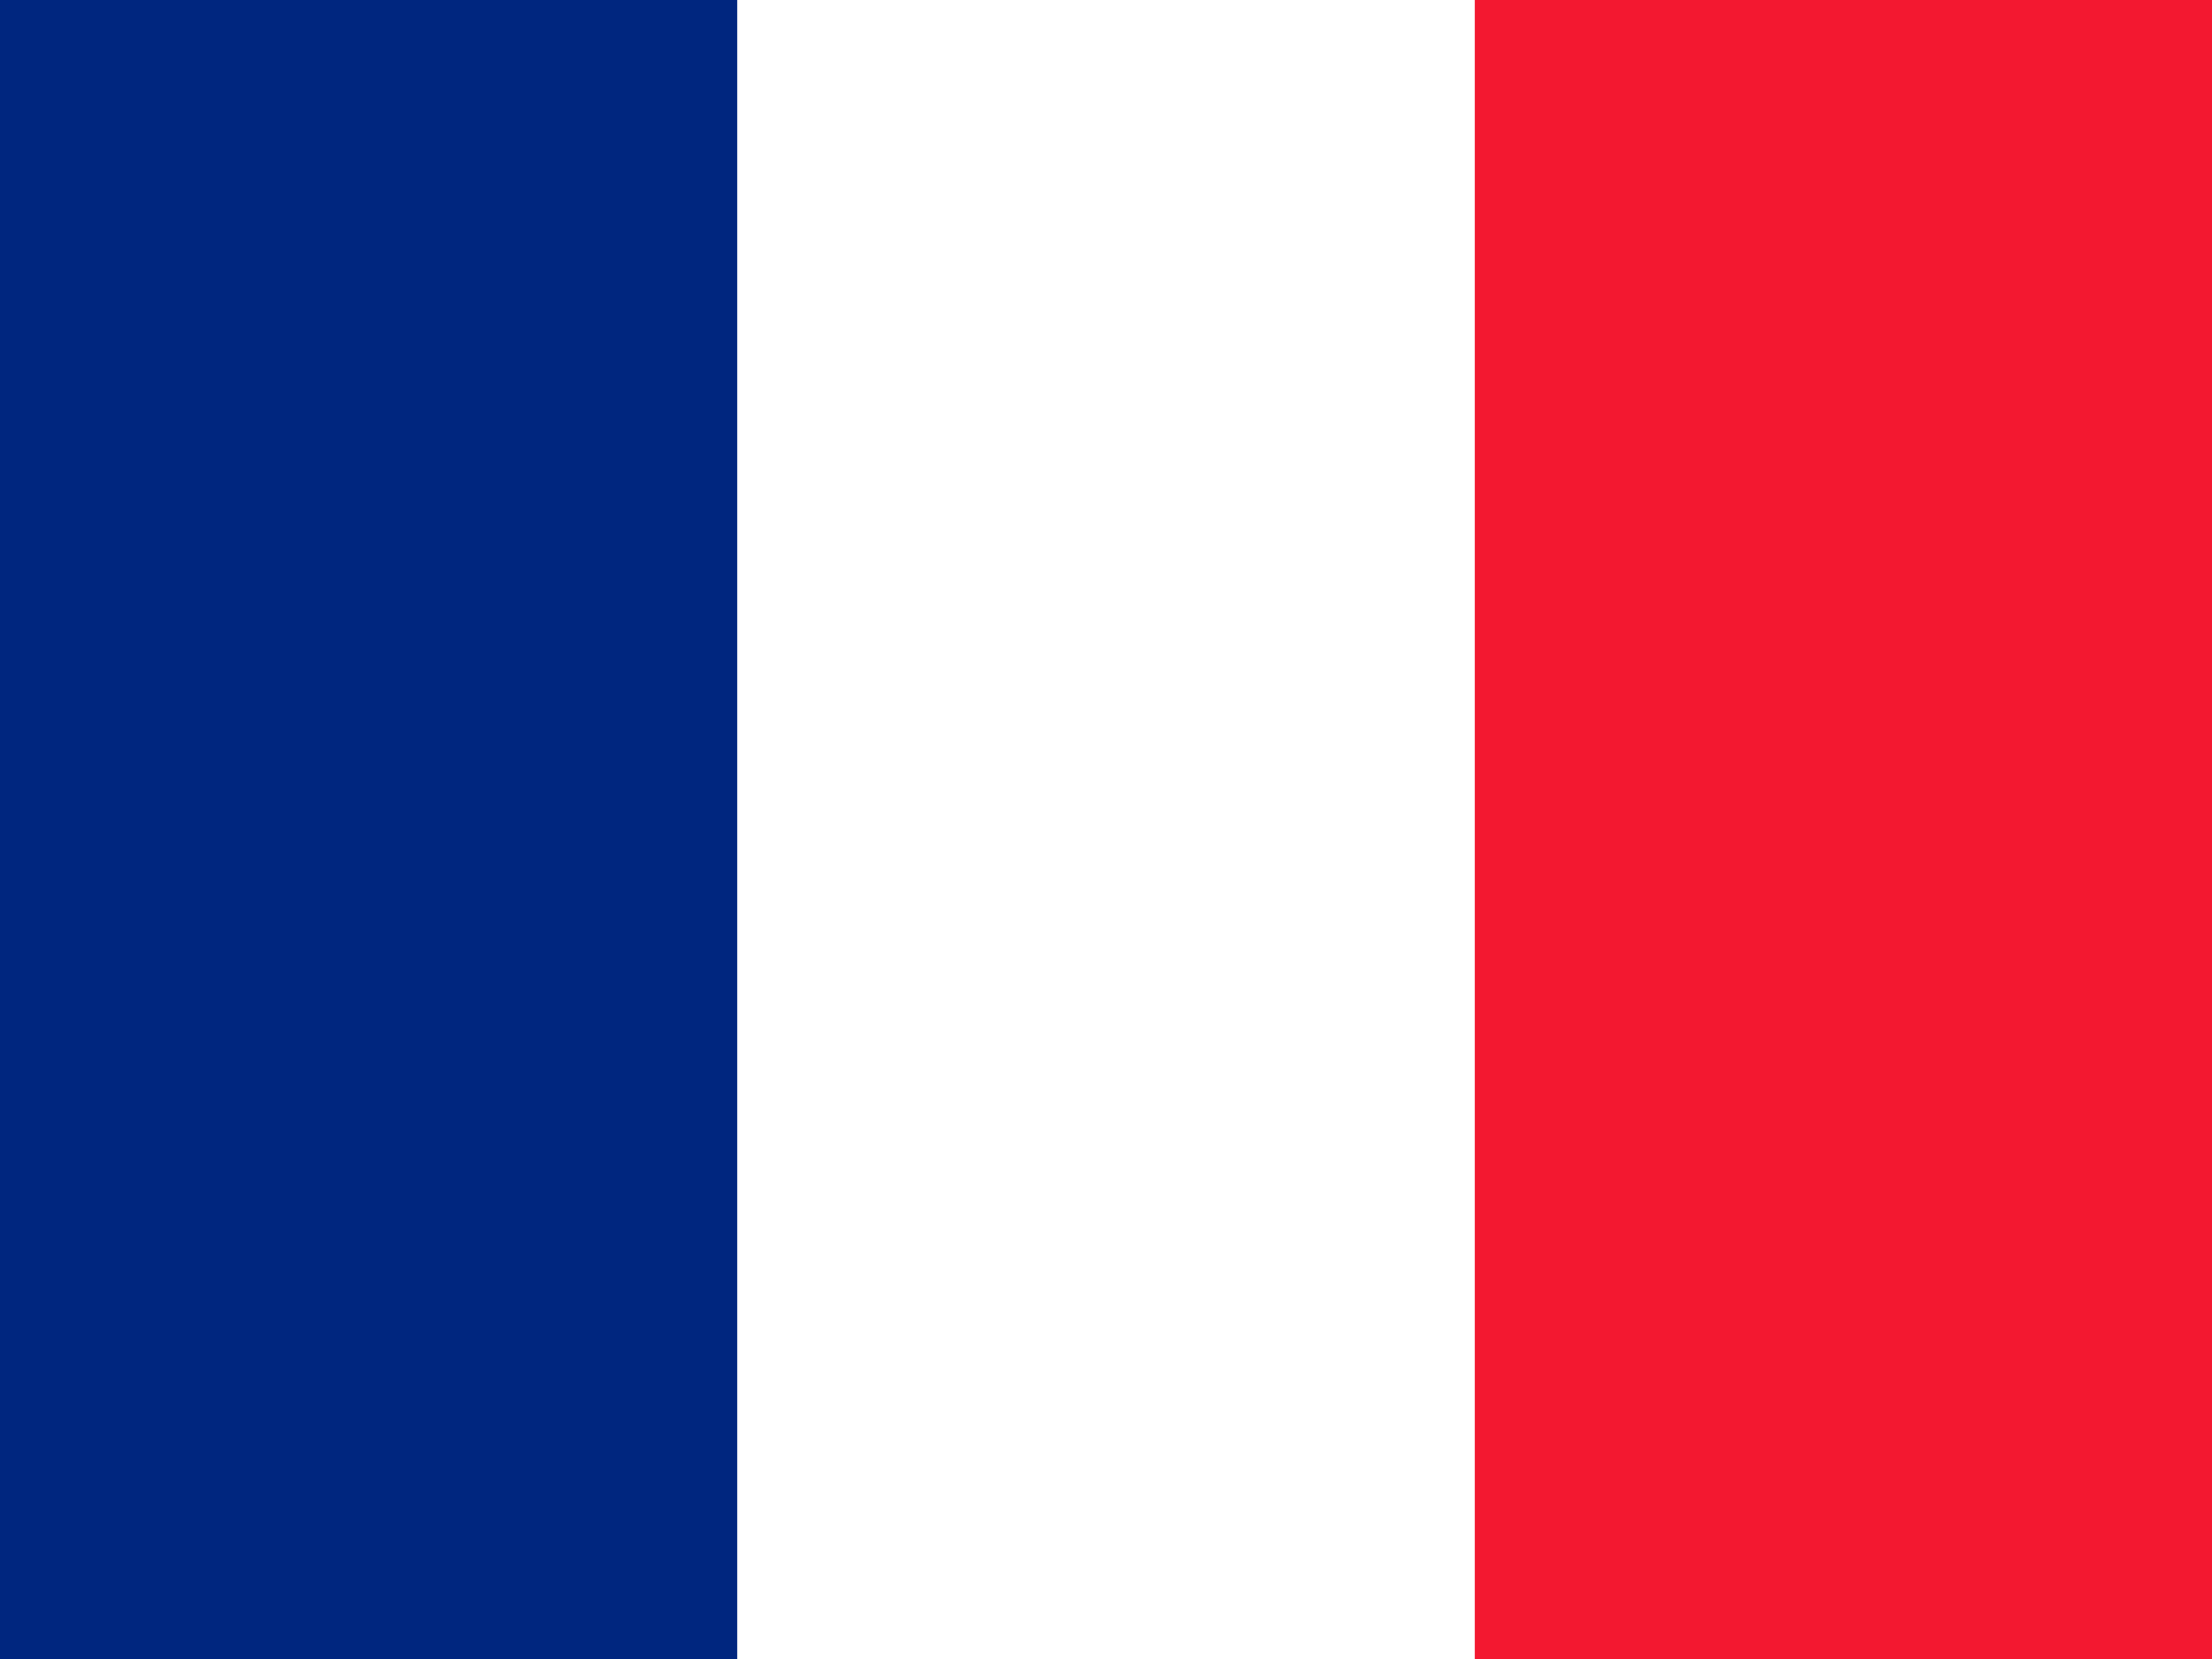
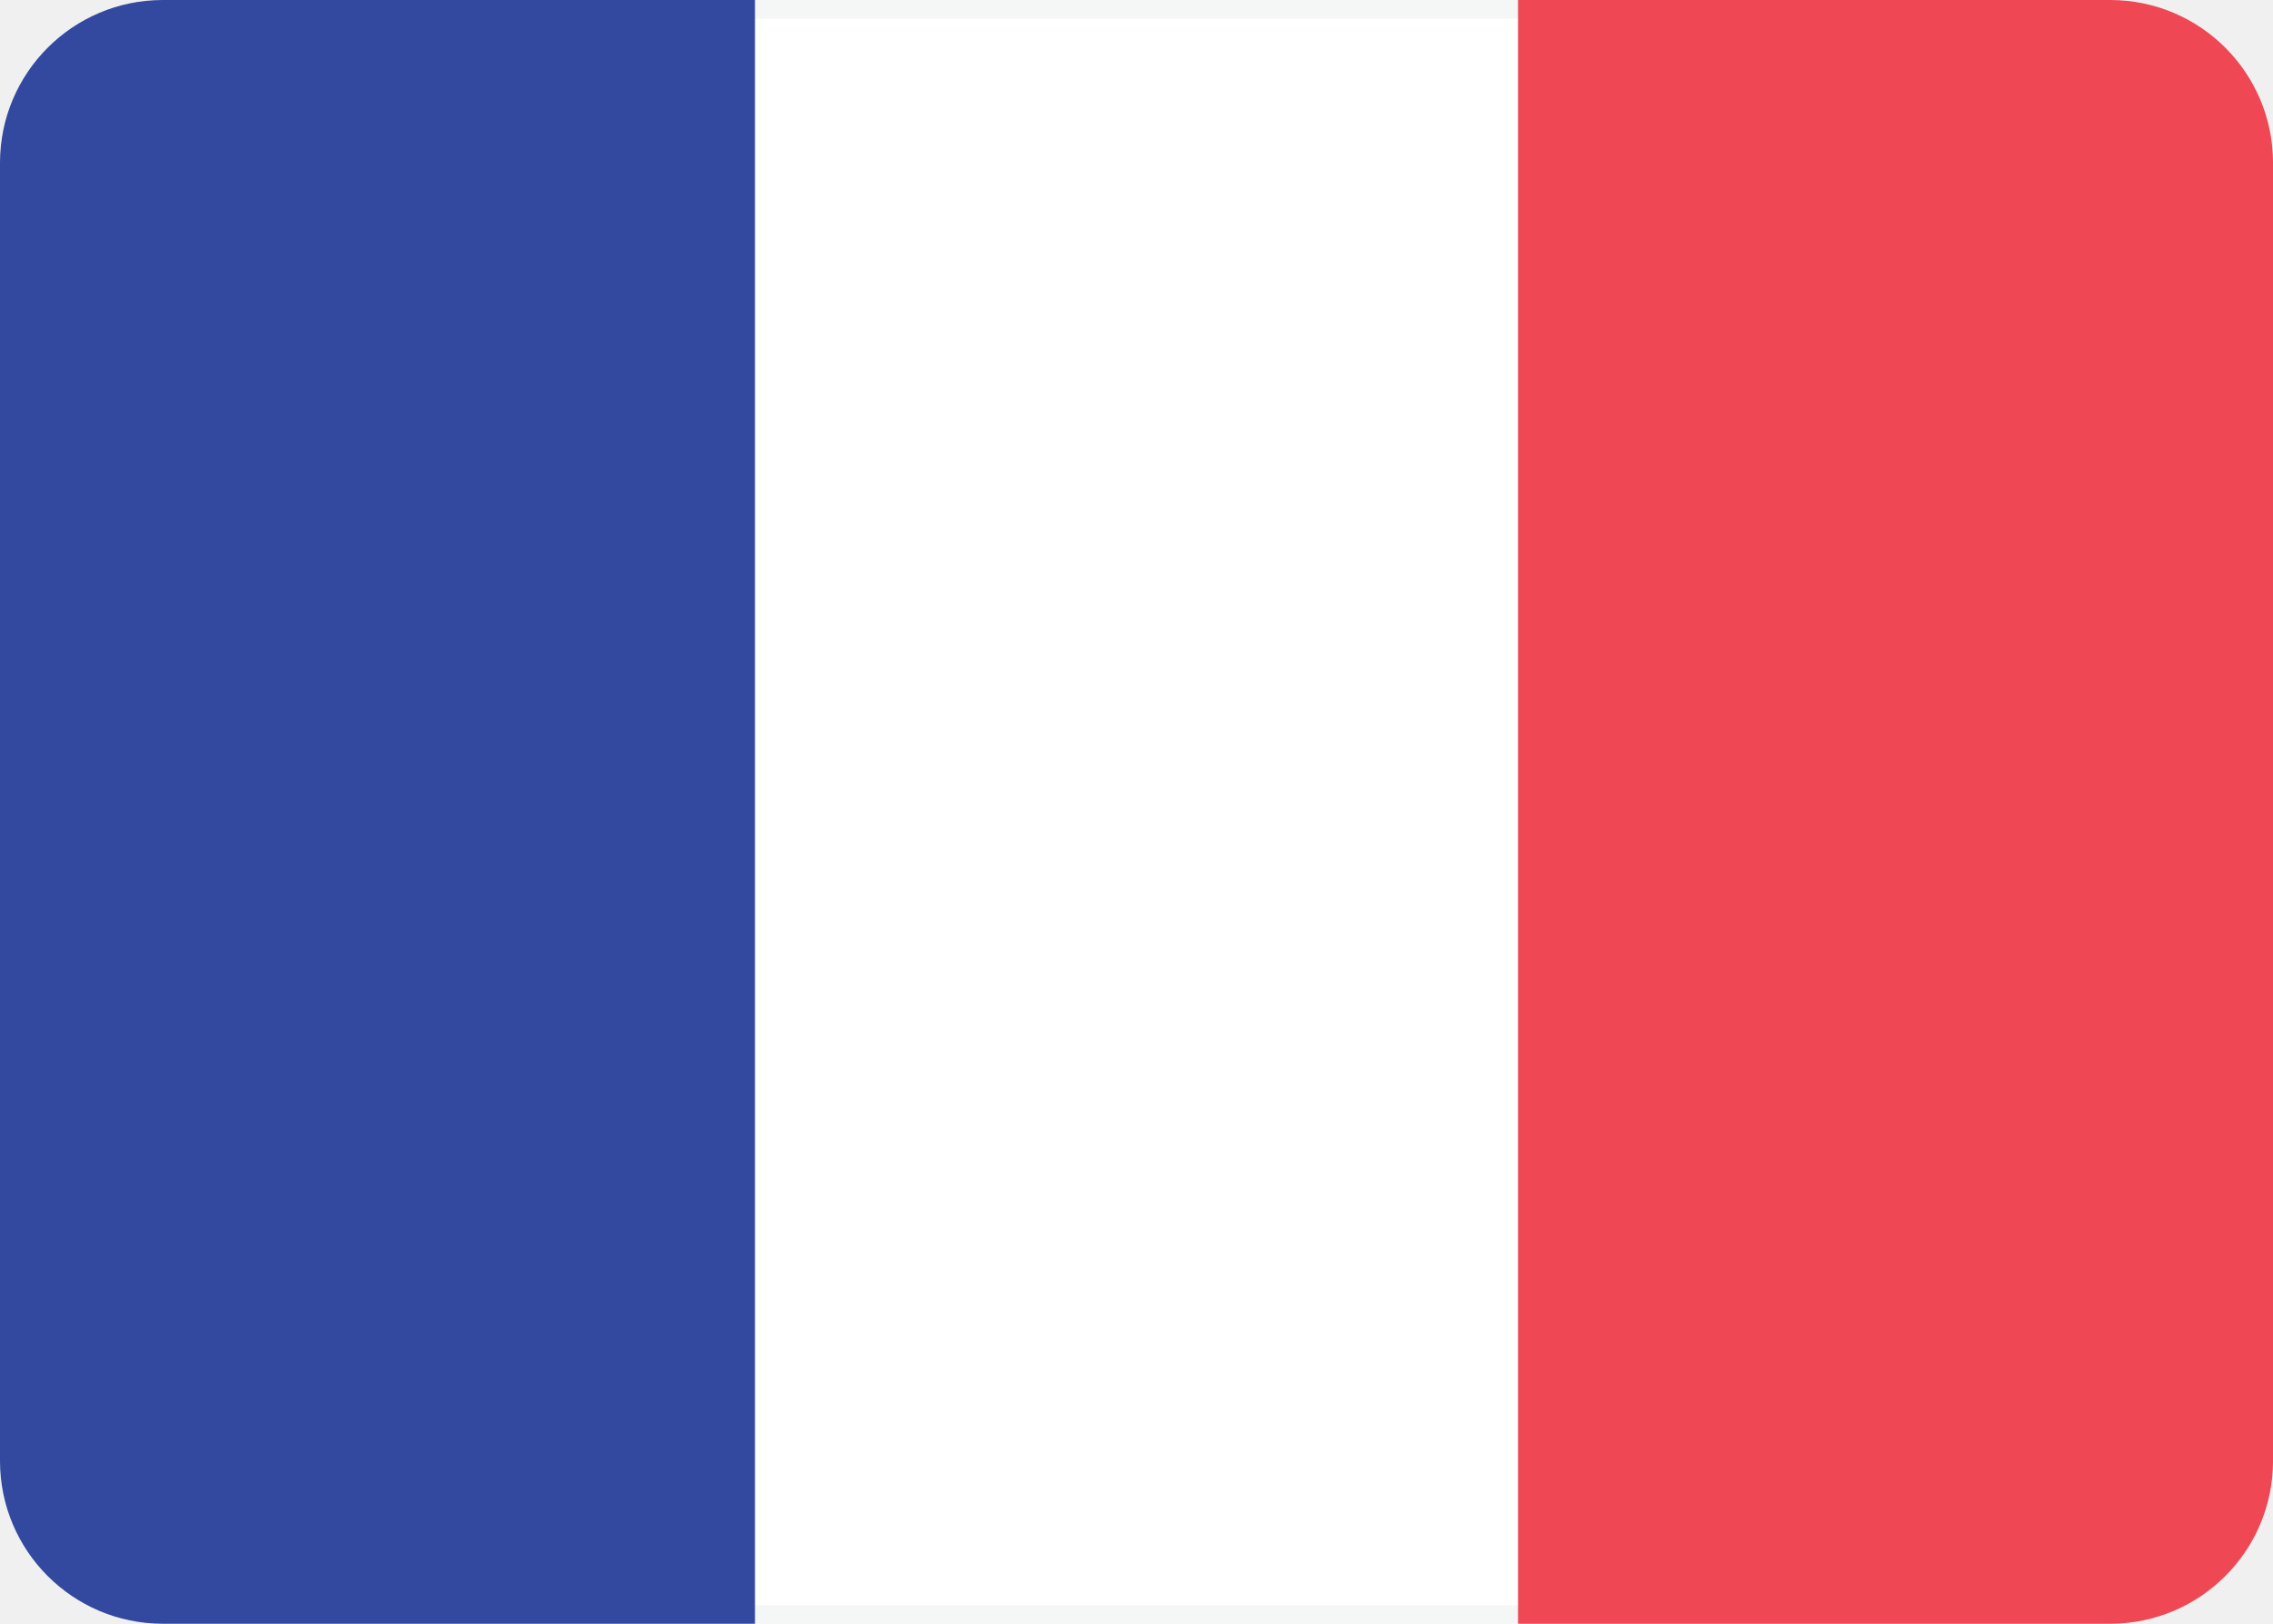
- <svg xmlns="http://www.w3.org/2000/svg" id="flag-icon-css-fr" viewBox="0 0 640 480">
-   <g fill-rule="evenodd" stroke-width="1pt">
-     <path fill="#fff" d="M0 0h640v480H0z" />
-     <path fill="#00267f" d="M0 0h213.3v480H0z" />
-     <path fill="#f31830" d="M426.7 0H640v480H426.7z" />
+ <svg xmlns="http://www.w3.org/2000/svg" viewBox="510.549 10678 61.118 43.656">
+   <defs>
+     <style>
+       .cls-1 {
+         clip-path: url(#clip-path);
+       }
+ 
+       .cls-2 {
+         clip-path: url(#clip-path-2);
+       }
+ 
+       .cls-3 {
+         clip-path: url(#clip-path-3);
+       }
+ 
+       .cls-4 {
+         fill: #fff;
+       }
+ 
+       .cls-5 {
+         fill: none;
+         stroke: #f5f6f6;
+         stroke-miterlimit: 10;
+       }
+ 
+       .cls-6 {
+         clip-path: url(#clip-path-9);
+       }
+ 
+       .cls-7 {
+         clip-path: url(#clip-path-10);
+       }
+ 
+       .cls-8 {
+         fill: #ef4854;
+       }
+ 
+       .cls-9 {
+         fill: #32499f;
+       }
+     </style>
+     <clipPath id="clip-path">
+       <path id="Pfad_23" data-name="Pfad 23" d="M76,272.366A4.378,4.378,0,0,1,80.366,268h52.387a4.378,4.378,0,0,1,4.366,4.366V307.29a4.378,4.378,0,0,1-4.366,4.366H80.366A4.378,4.378,0,0,1,76,307.29Z" transform="translate(-76 -268)" />
+     </clipPath>
+     <clipPath id="clip-path-2">
+       <rect id="Rechteck_90" data-name="Rechteck 90" width="2069.289" height="2680.471" />
+     </clipPath>
+     <clipPath id="clip-path-3">
+       <rect id="Rechteck_79" data-name="Rechteck 79" width="61.118" height="43.656" />
+     </clipPath>
+     <clipPath id="clip-path-9">
+       <rect id="Rechteck_84" data-name="Rechteck 84" width="20.3" height="43.656" />
+     </clipPath>
+     <clipPath id="clip-path-10">
+       <rect id="Rechteck_83" data-name="Rechteck 83" width="61.118" height="43.656" transform="translate(0 0)" />
+     </clipPath>
+   </defs>
+   <g id="fr" transform="translate(510.549 10678)">
+     <g id="Gruppe_88" data-name="Gruppe 88" class="cls-1" transform="translate(0 0)">
+       <g id="Gruppe_87" data-name="Gruppe 87" class="cls-2" transform="translate(-165.892 -584.989)">
+         <g id="Gruppe_86" data-name="Gruppe 86" transform="translate(165.892 584.989)">
+           <g id="Gruppe_76" data-name="Gruppe 76" class="cls-3">
+             <g id="Gruppe_75" data-name="Gruppe 75" class="cls-3">
+               <path id="Pfad_20" data-name="Pfad 20" class="cls-4" d="M76,272.366A4.378,4.378,0,0,1,80.366,268h52.387a4.378,4.378,0,0,1,4.366,4.366V307.29a4.378,4.378,0,0,1-4.366,4.366H80.366A4.378,4.378,0,0,1,76,307.29Z" transform="translate(-76 -268)" />
+             </g>
+           </g>
+           <g id="Gruppe_79" data-name="Gruppe 79" class="cls-3">
+             <g id="Gruppe_78" data-name="Gruppe 78" class="cls-1">
+               <g id="Gruppe_77" data-name="Gruppe 77" class="cls-3">
+                 <path id="Pfad_21" data-name="Pfad 21" class="cls-5" d="M76,272.366A4.378,4.378,0,0,1,80.366,268h52.387a4.378,4.378,0,0,1,4.366,4.366V307.29a4.378,4.378,0,0,1-4.366,4.366H80.366A4.378,4.378,0,0,1,76,307.29Z" transform="translate(-76 -268)" />
+               </g>
+             </g>
+           </g>
+           <g id="Gruppe_82" data-name="Gruppe 82" class="cls-3">
+             <g id="Gruppe_81" data-name="Gruppe 81" class="cls-6" transform="translate(40.818)">
+               <g id="Gruppe_80" data-name="Gruppe 80" class="cls-7" transform="translate(-40.818)">
+                 <rect id="Rechteck_82" data-name="Rechteck 82" class="cls-8" width="42.128" height="65.484" transform="translate(29.904 -10.914)" />
+               </g>
+             </g>
+           </g>
+           <g id="Gruppe_85" data-name="Gruppe 85" class="cls-3">
+             <g id="Gruppe_84" data-name="Gruppe 84" class="cls-6">
+               <g id="Gruppe_83" data-name="Gruppe 83" class="cls-7">
+                 <rect id="Rechteck_86" data-name="Rechteck 86" class="cls-9" width="42.128" height="65.484" transform="translate(-10.914 -10.914)" />
+               </g>
+             </g>
+           </g>
+         </g>
+       </g>
+     </g>
  </g>
</svg>
